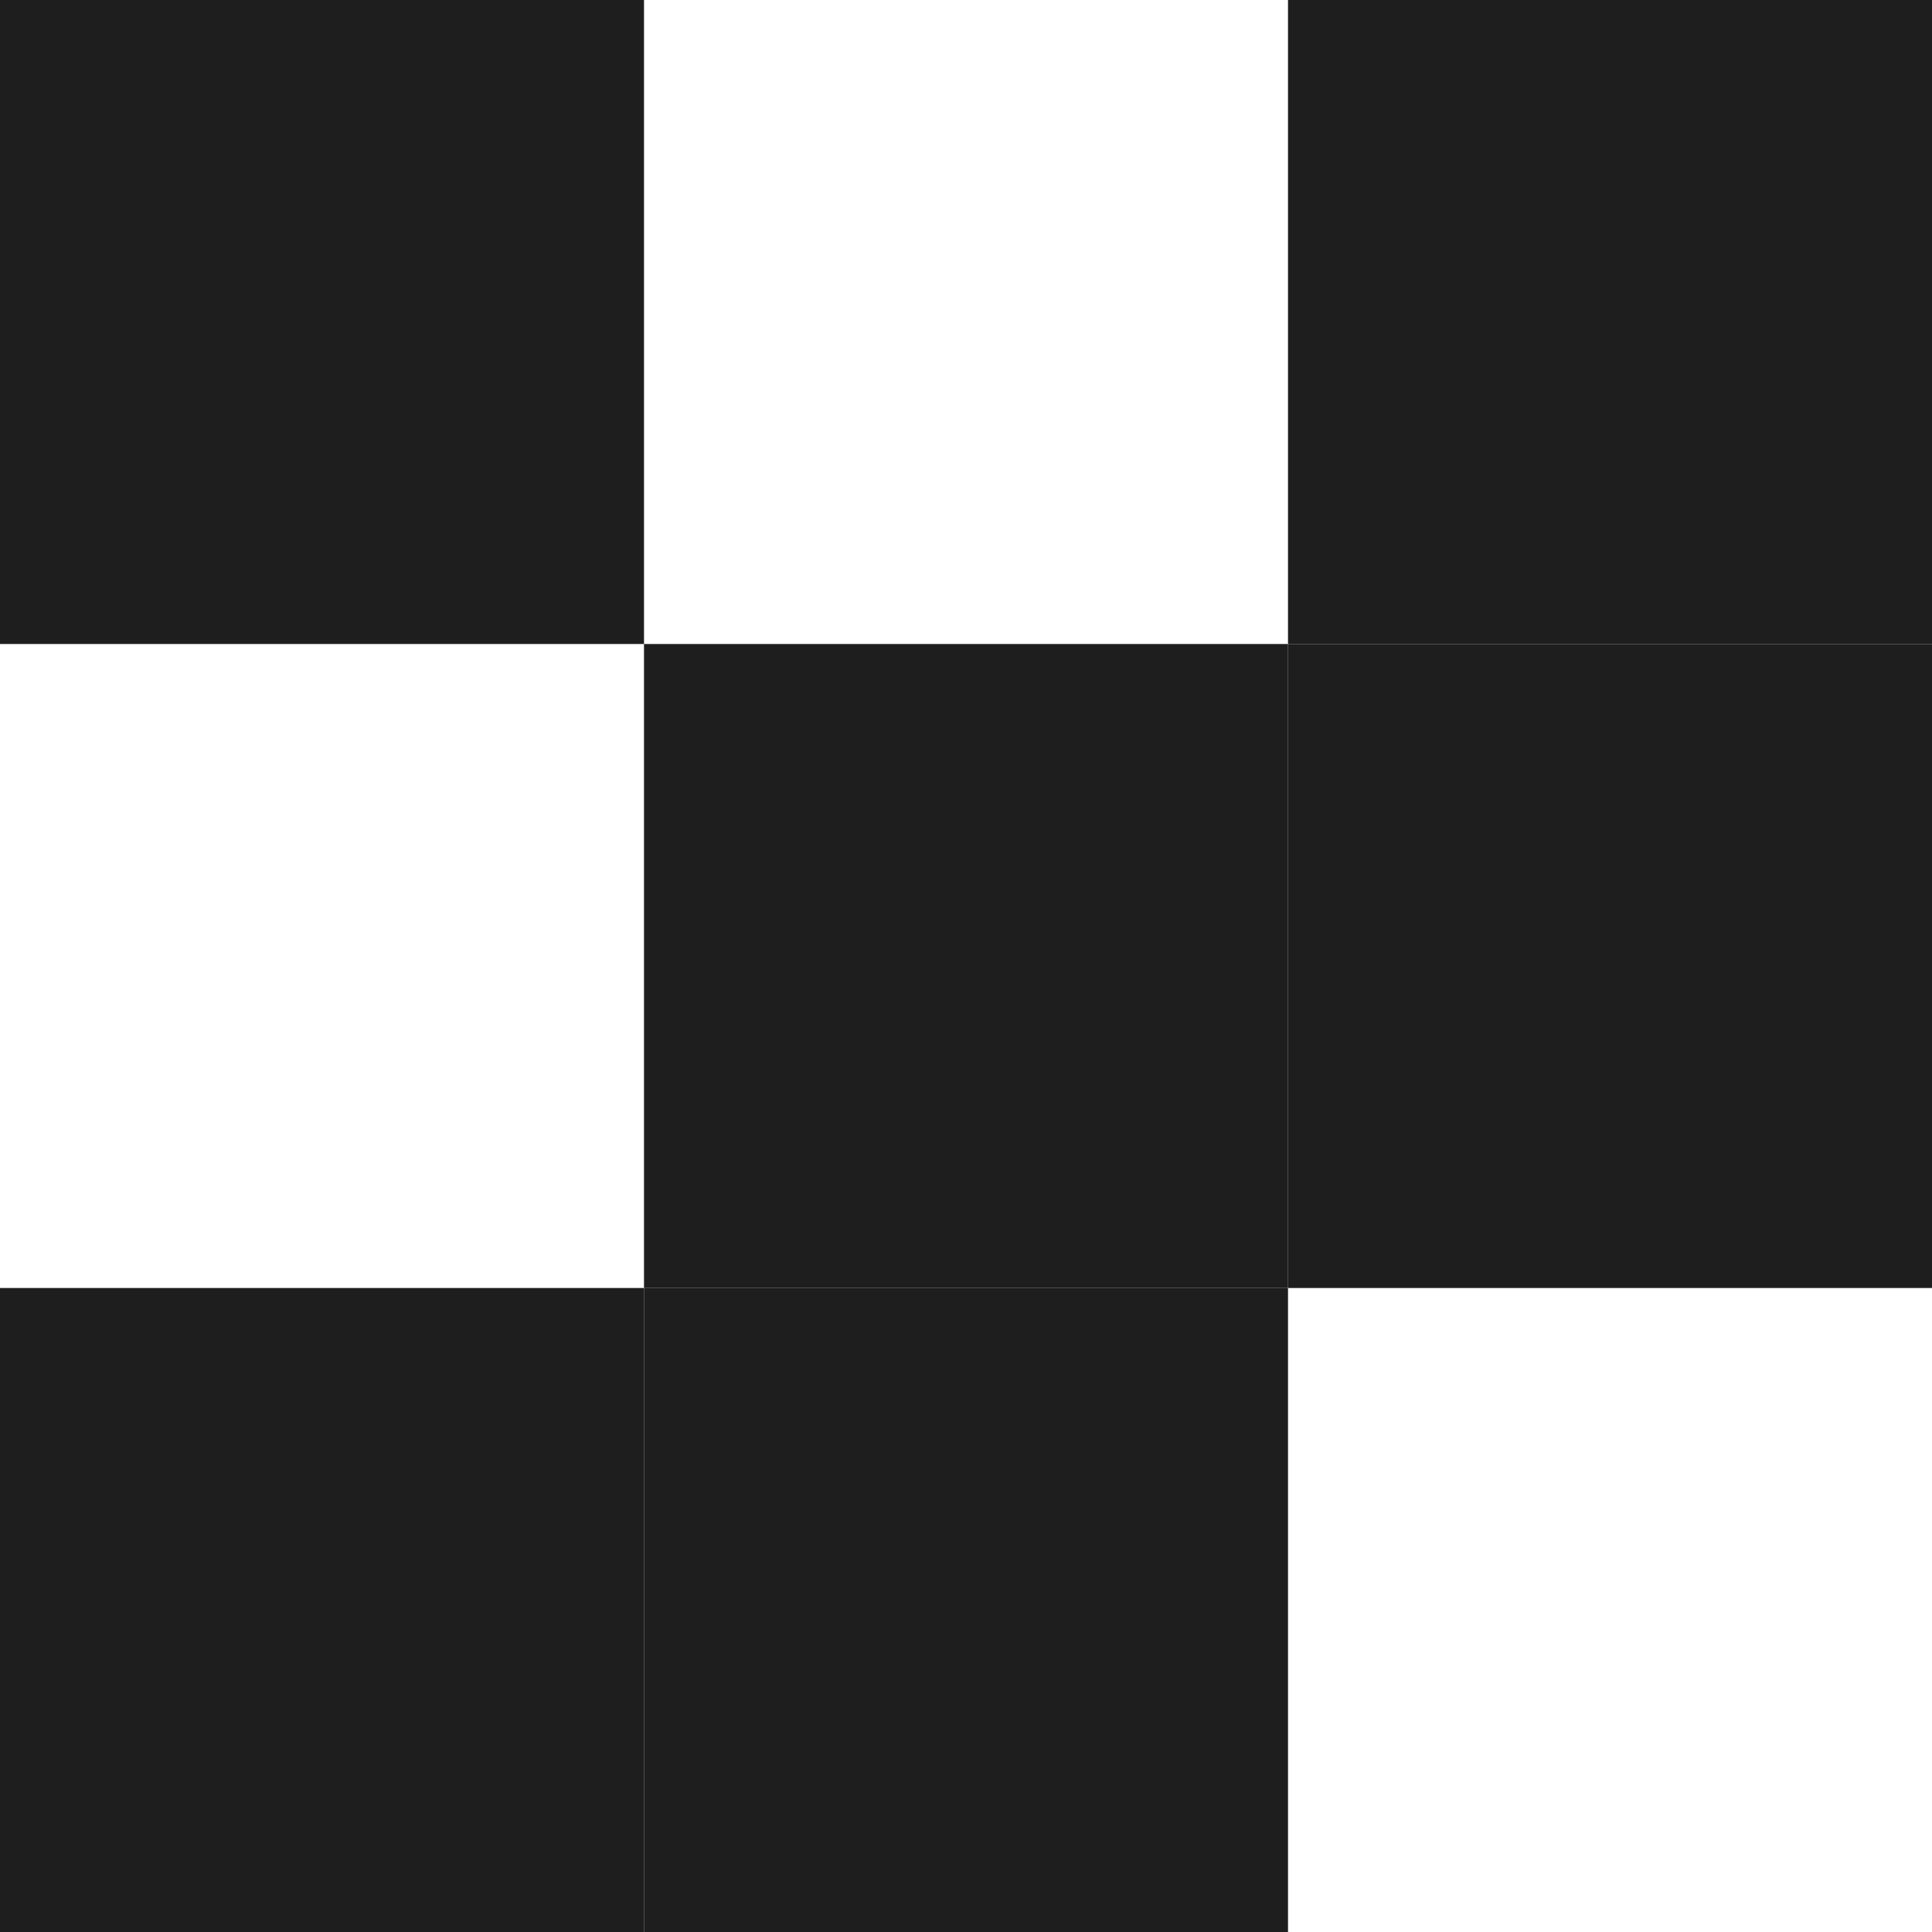
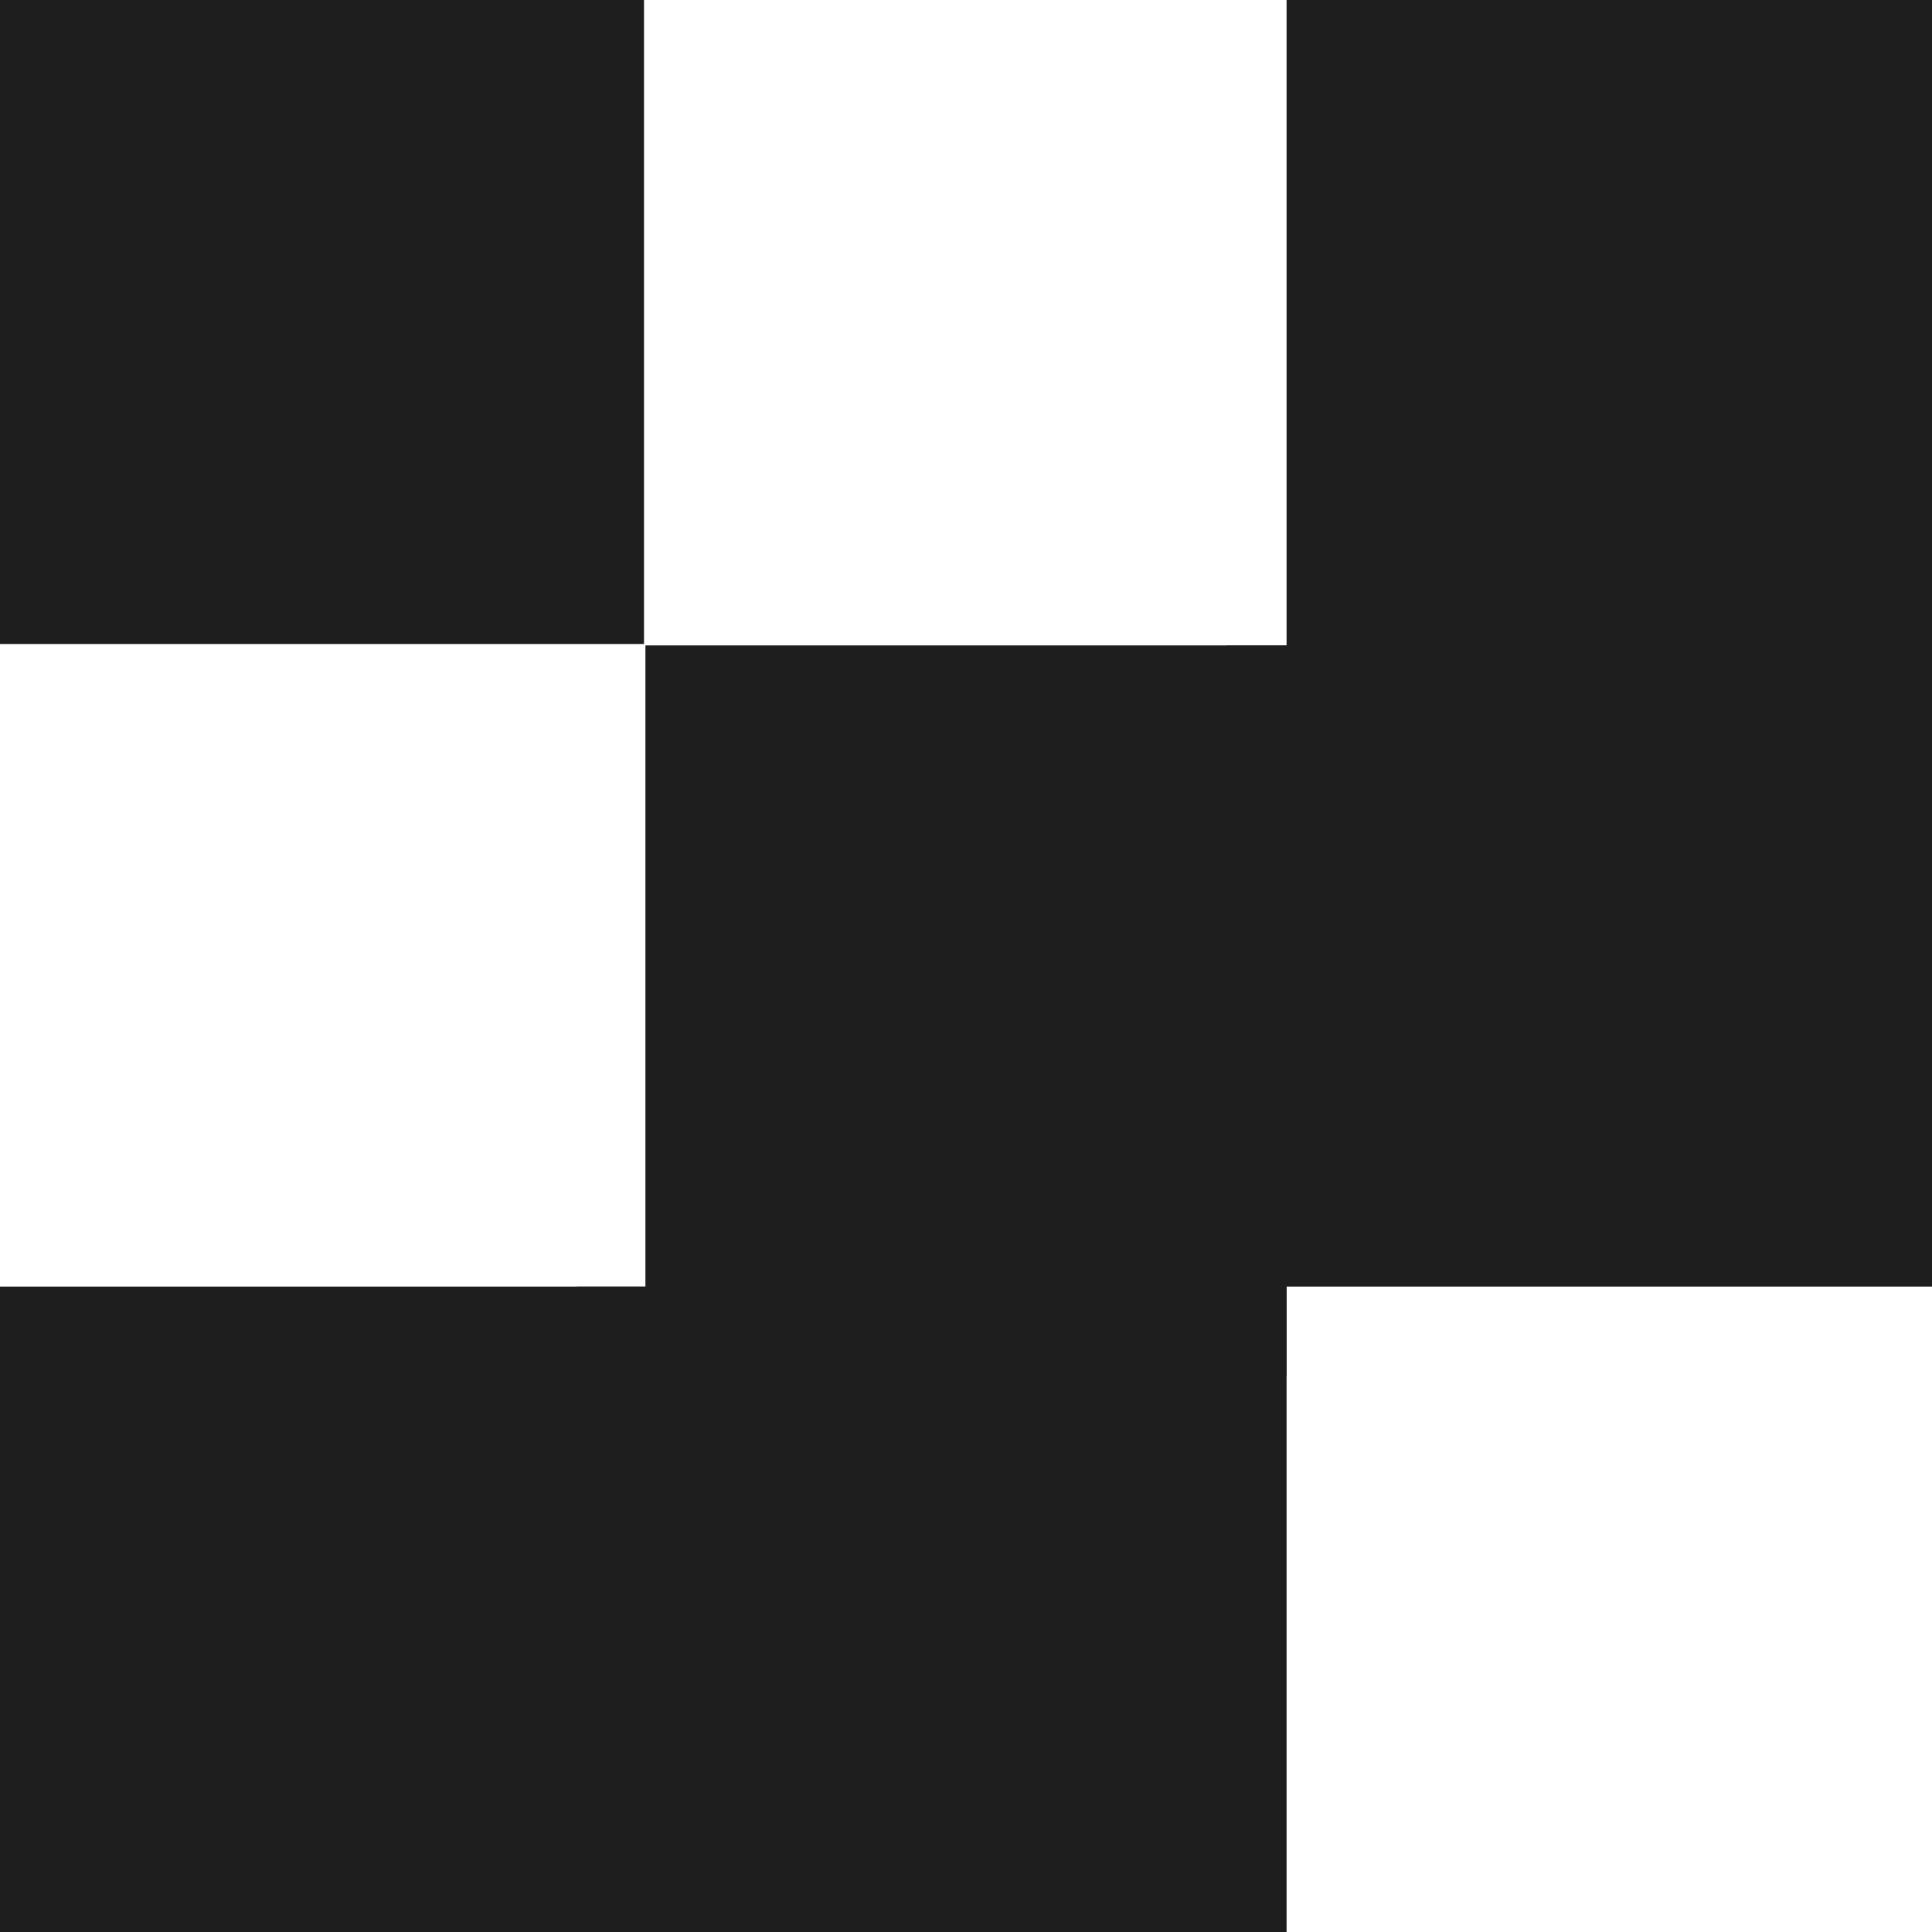
<svg xmlns="http://www.w3.org/2000/svg" width="452" height="452" viewBox="0 0 452 452" fill="none">
  <rect x="6.10352e-05" width="150.667" height="150.667" fill="#1E1E1E" />
-   <rect x="6.10352e-05" y="301.333" width="150.667" height="150.667" fill="#1E1E1E" />
-   <rect x="150.667" y="301.333" width="150.667" height="150.667" fill="#1E1E1E" />
-   <rect x="301.334" width="150.667" height="150.667" fill="#1E1E1E" />
-   <rect x="301.334" y="150.667" width="150.667" height="150.667" fill="#1E1E1E" />
-   <rect x="150.667" y="150.667" width="150.667" height="150.667" fill="#1E1E1E" />
+   <rect y="301" width="151" height="151" fill="#1E1E1E" />
+   <rect x="135" y="301" width="166" height="151" fill="#1E1E1E" />
+   <rect x="301" width="151" height="170" fill="#1E1E1E" />
+   <rect x="287" y="151" width="165" height="150" fill="#1E1E1E" />
+   <rect x="151" y="151" width="150" height="171" fill="#1E1E1E" />
</svg>
